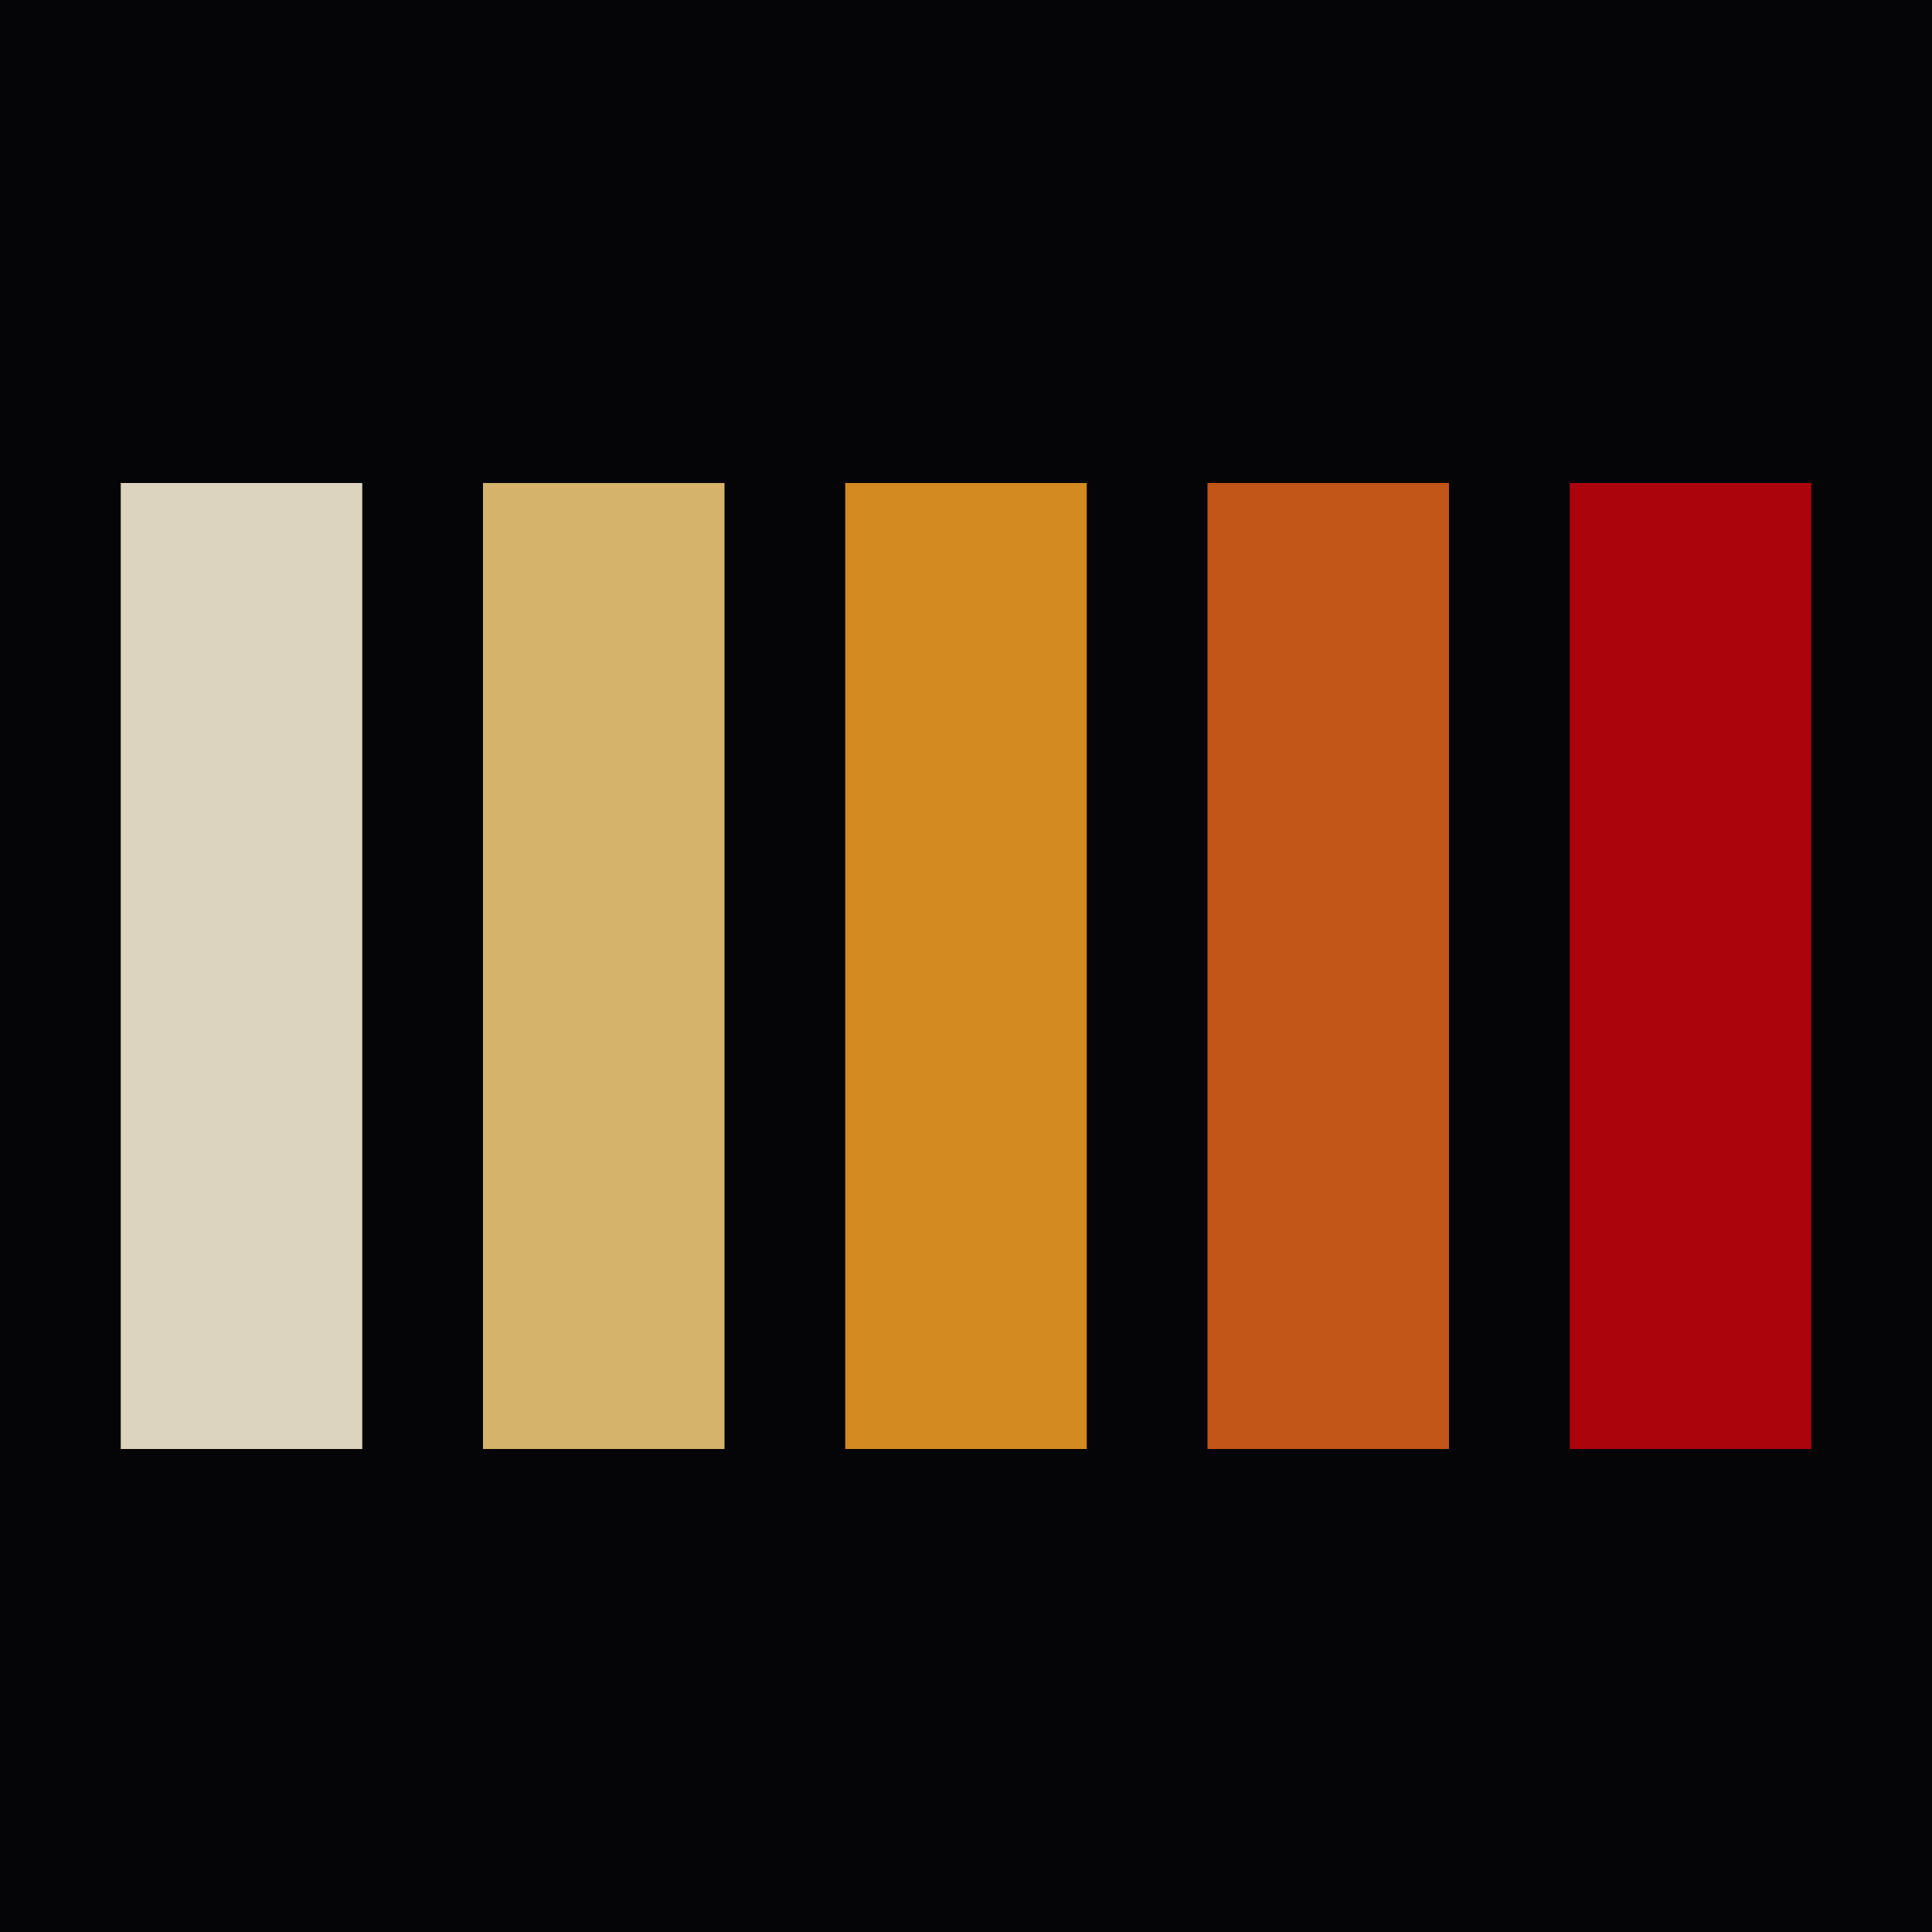
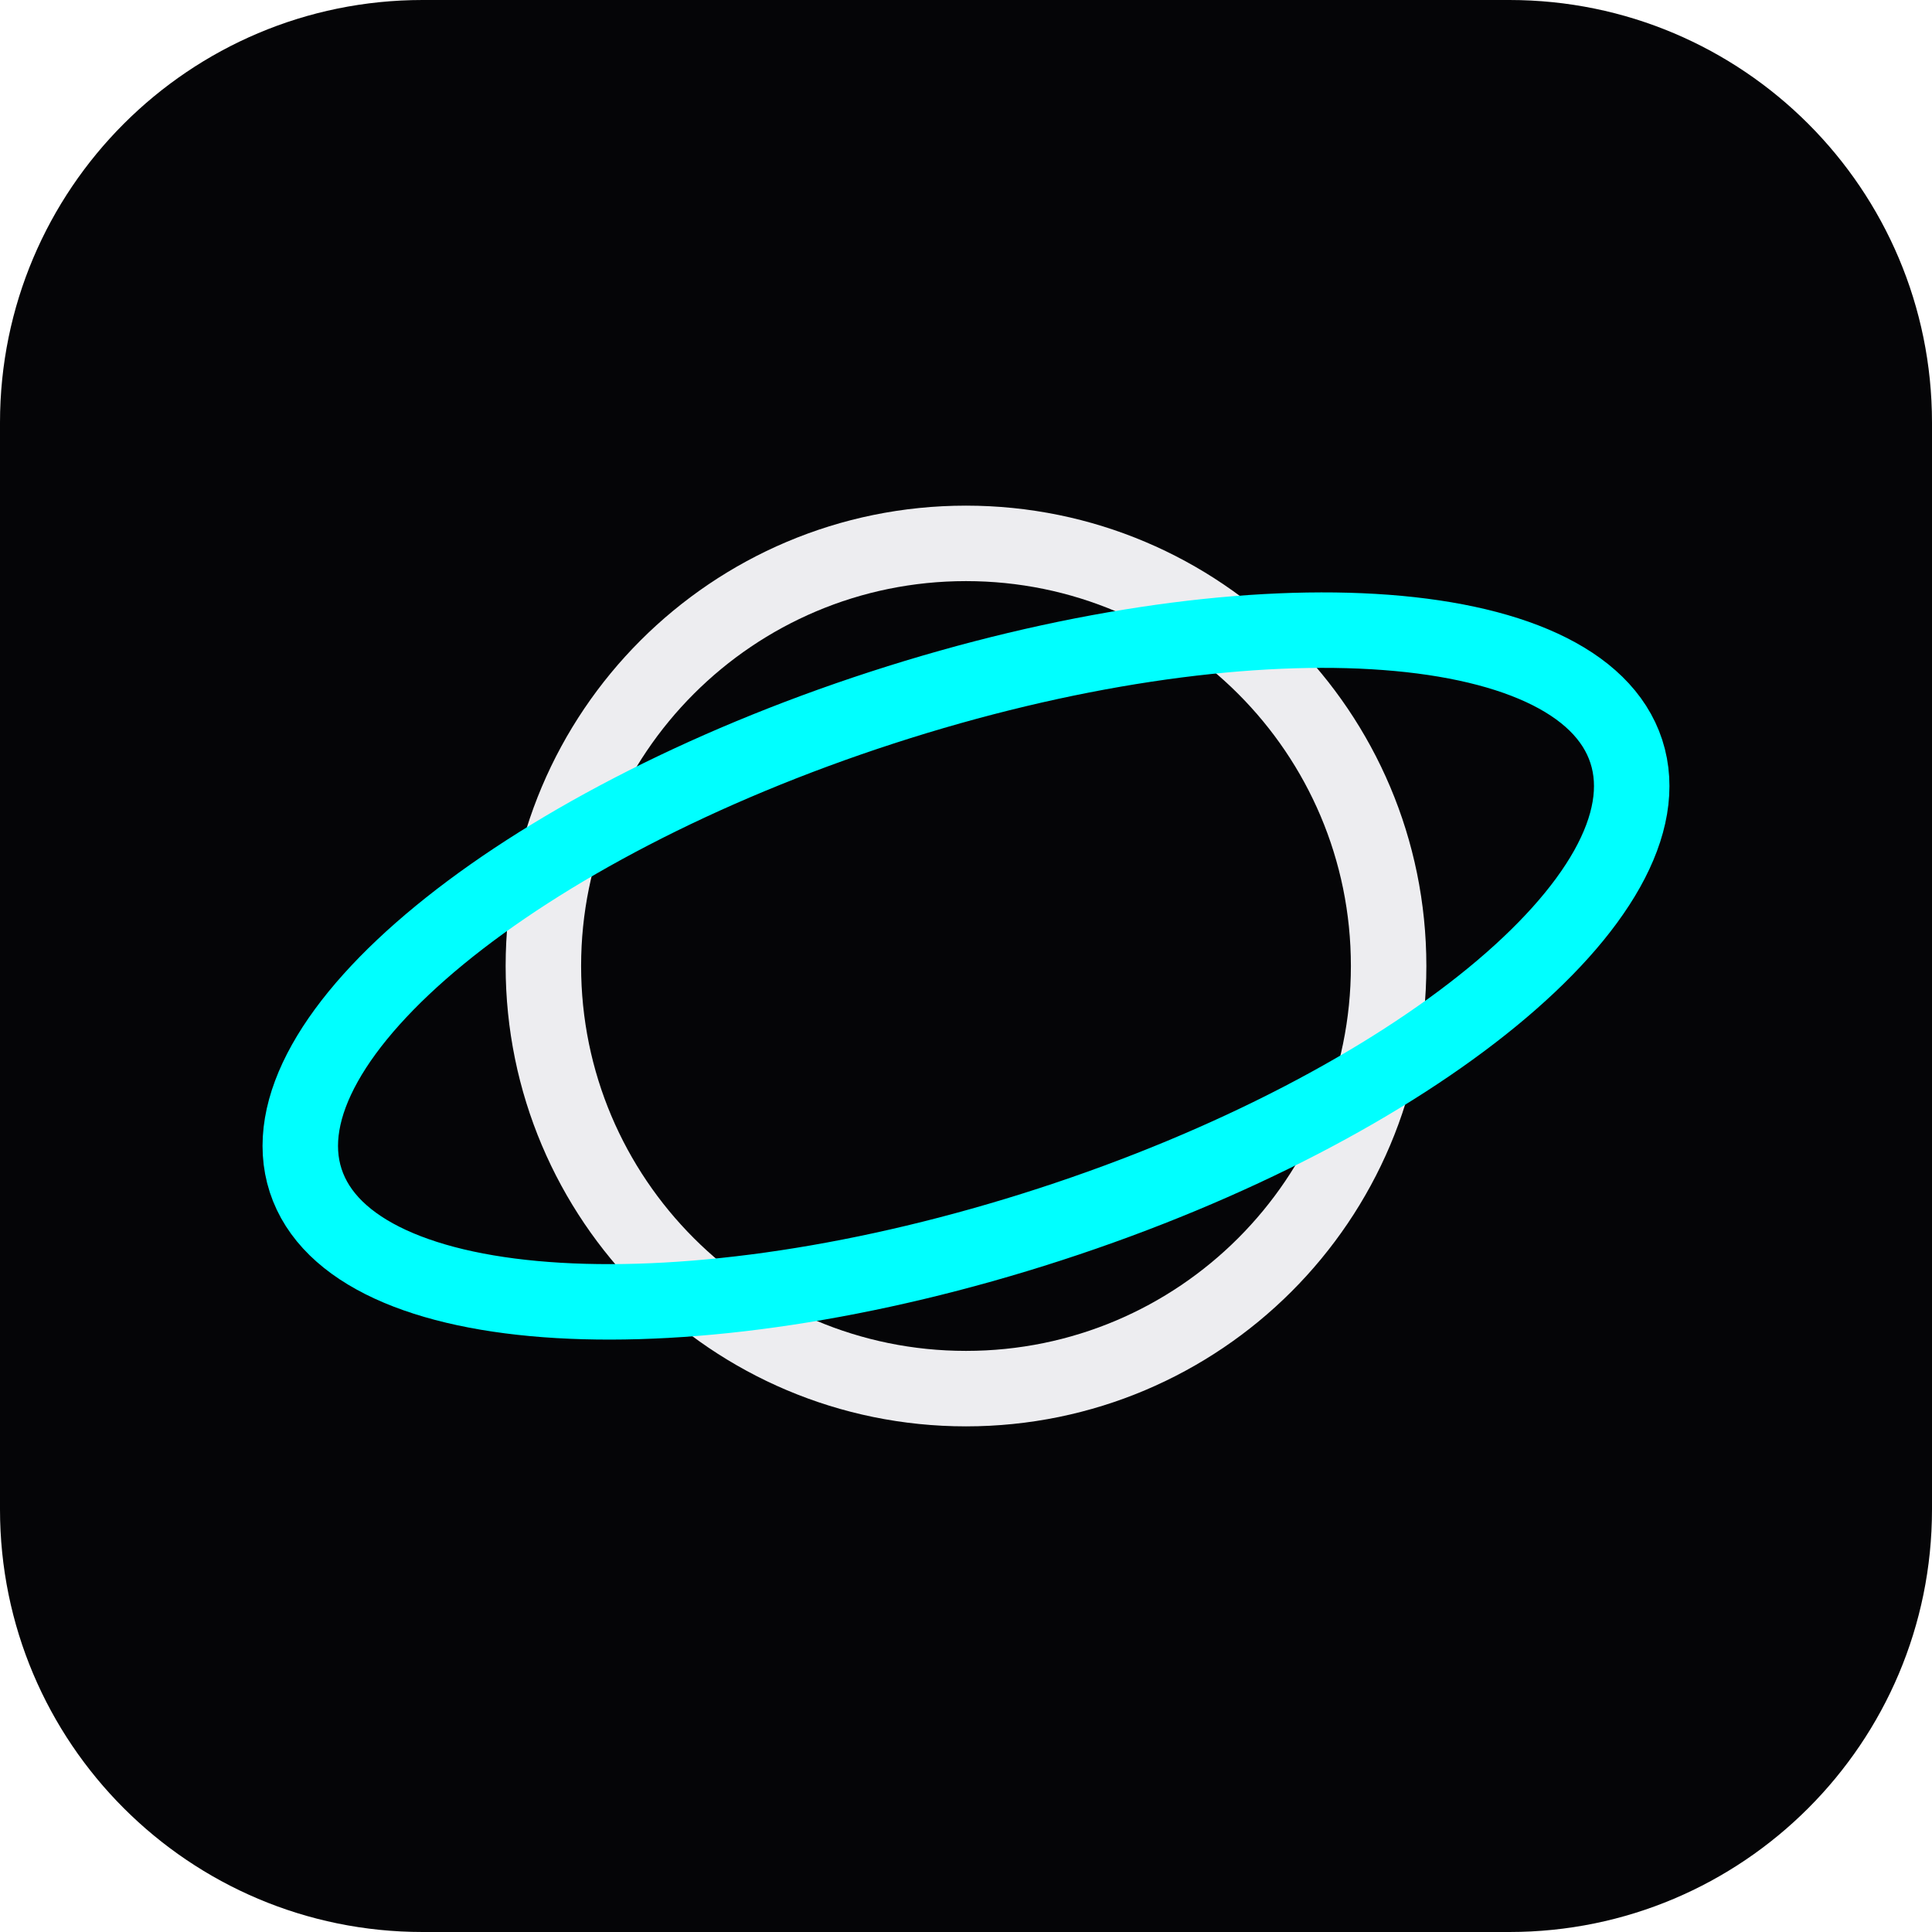
<svg xmlns="http://www.w3.org/2000/svg" width="64" height="64" viewBox="0 0 64 64" fill="none">
-   <rect width="64" height="64" fill="#050507" />
-   <rect x="4" y="16" width="8" height="32" fill="#dcd4be" />
-   <rect x="16" y="16" width="8" height="32" fill="#d5b36a" />
-   <rect x="28" y="16" width="8" height="32" fill="#d28a21" />
-   <rect x="40" y="16" width="8" height="32" fill="#c25518" />
-   <rect x="52" y="16" width="8" height="32" fill="#ac040c" />
+   <rect width="64" height="64" rx="14" fill="#050507" />
+   <circle cx="32" cy="32" r="14" stroke="#ededf0" stroke-width="2.5" />
+   <ellipse cx="32" cy="32" rx="23" ry="9" transform="rotate(-18 32 32)" stroke="#00ffff" stroke-width="2.5" />
</svg>
